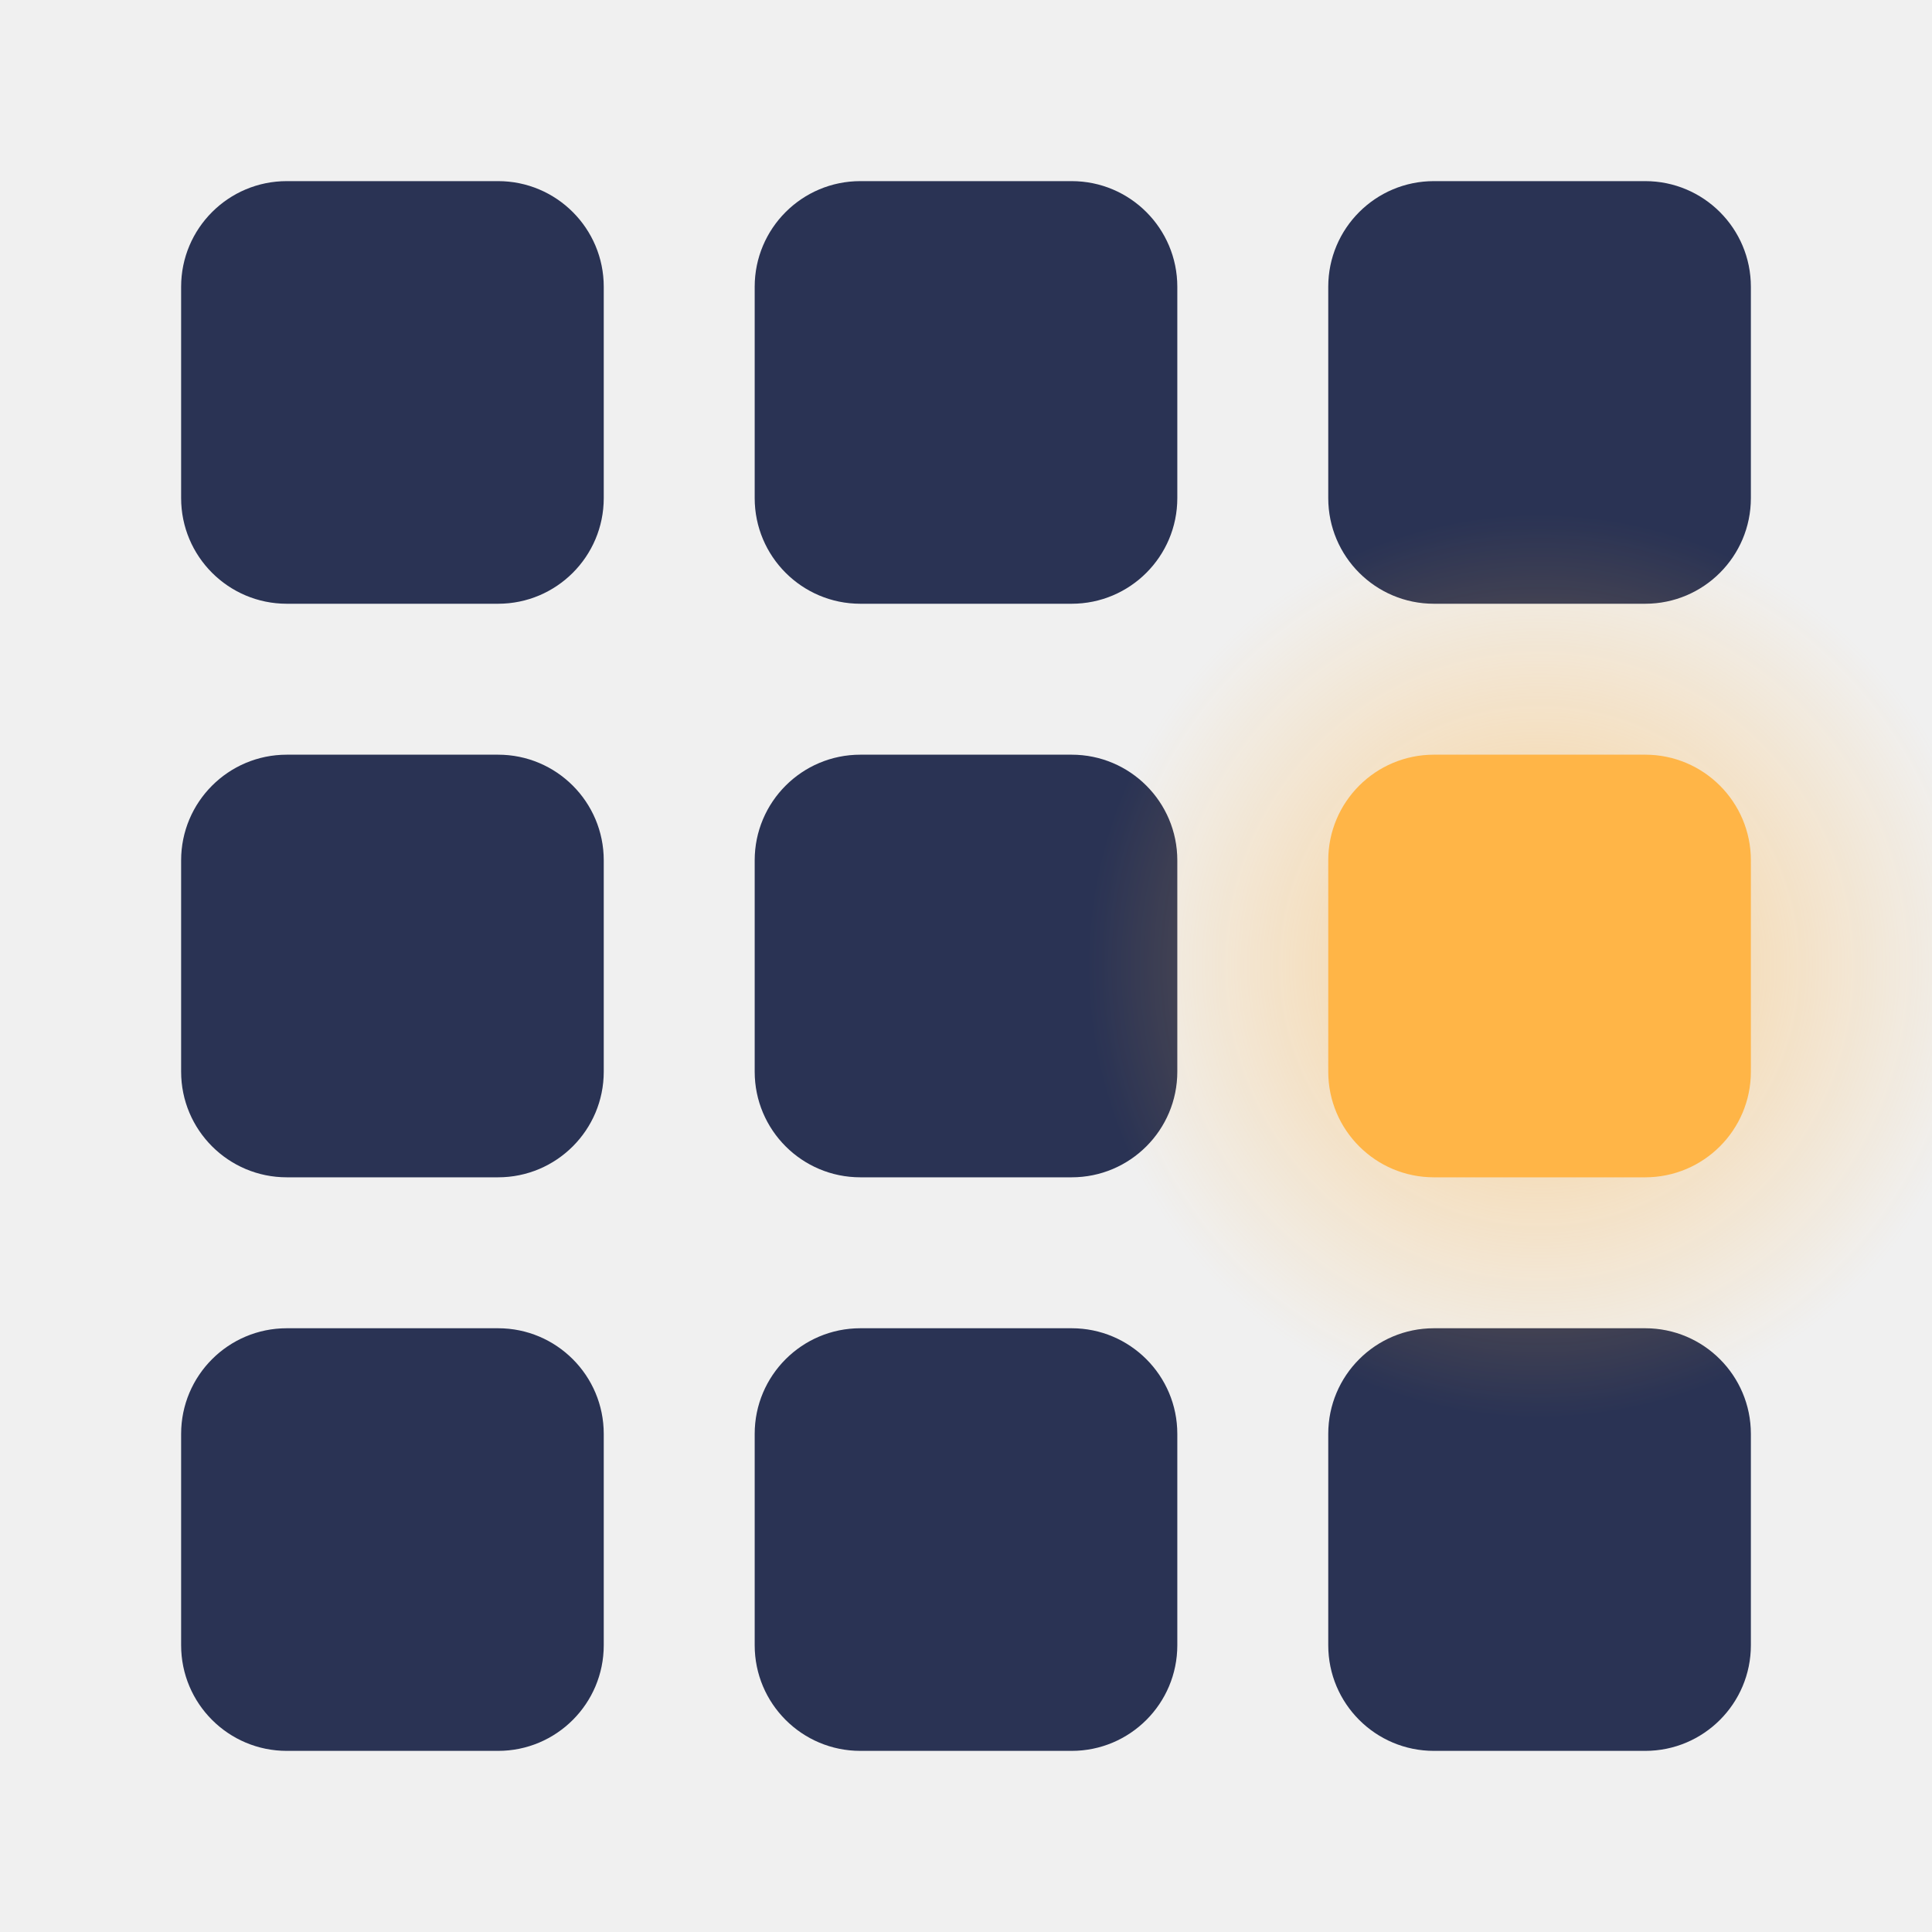
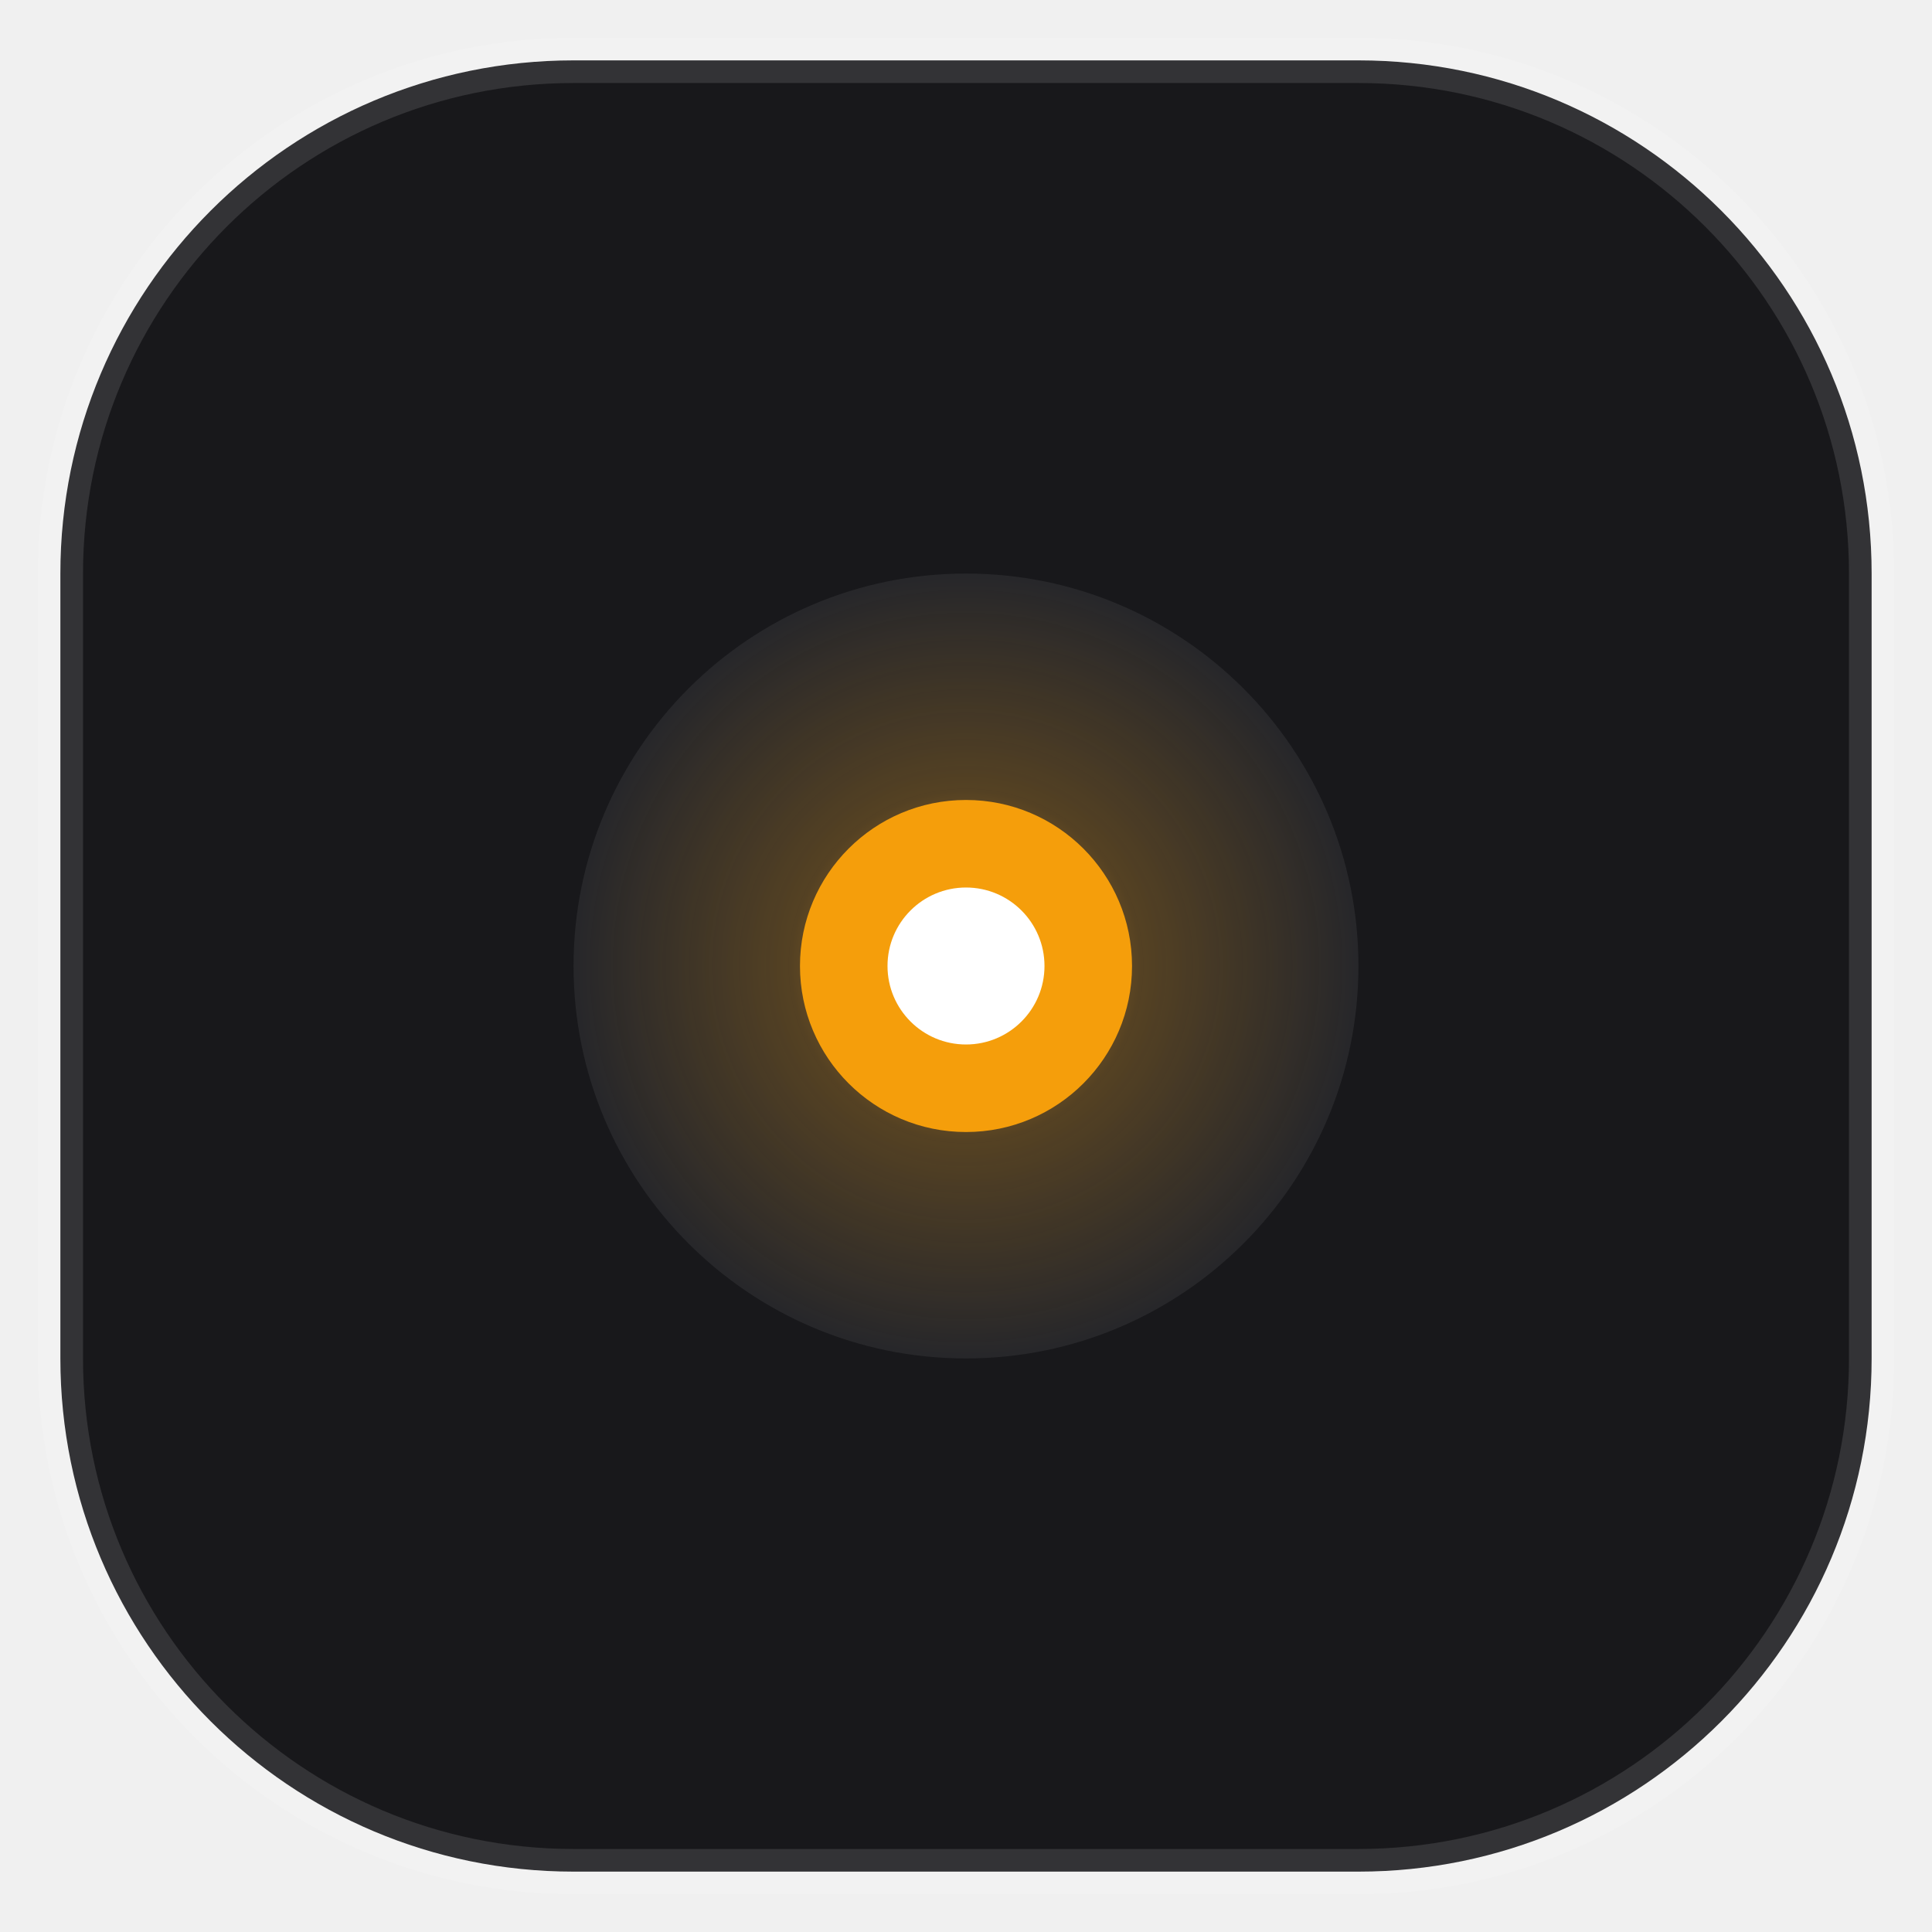
<svg xmlns="http://www.w3.org/2000/svg" viewBox="0 0 64 64" role="img" aria-label="Lumida">
  <defs>
-     <radialGradient id="glow" cx="50%" cy="50%" r="50%">
-       <stop offset="0" stop-color="#FFB547" stop-opacity="0.55" />
-       <stop offset="1" stop-color="#FFB547" stop-opacity="0" />
+     <radialGradient id="lumida-glow" cx="50%" cy="50%" r="50%">
+       <stop offset="0" stop-color="#F59E0B" stop-opacity="0.75" />
+       <stop offset="0.45" stop-color="#F59E0B" stop-opacity="0.22" />
+       <stop offset="1" stop-color="#F59E0B" stop-opacity="0" />
    </radialGradient>
  </defs>
-   <g fill="#2A3354">
-     <rect x="6" y="6" width="14" height="14" rx="3.5" />
-     <rect x="25" y="6" width="14" height="14" rx="3.5" />
-     <rect x="44" y="6" width="14" height="14" rx="3.5" />
-     <rect x="6" y="25" width="14" height="14" rx="3.5" />
-     <rect x="25" y="25" width="14" height="14" rx="3.5" />
-     <rect x="6" y="44" width="14" height="14" rx="3.5" />
-     <rect x="25" y="44" width="14" height="14" rx="3.5" />
-     <rect x="44" y="44" width="14" height="14" rx="3.5" />
-   </g>
-   <circle cx="51" cy="32" r="15" fill="url(#glow)" />
-   <rect x="44" y="25" width="14" height="14" rx="3.5" fill="#FFB547" />
+   <rect x="2" y="2" width="60" height="60" rx="17" fill="#18181B" stroke="#FFFFFF" stroke-opacity="0.12" stroke-width="1.5" />
+   <circle cx="32" cy="32" r="13" fill="#27272A" />
+   <circle cx="32" cy="32" r="13" fill="url(#lumida-glow)" />
+   <circle cx="32" cy="32" r="5.5" fill="#F59E0B" />
+   <circle cx="32" cy="32" r="2.6" fill="#FFFFFF" />
</svg>
